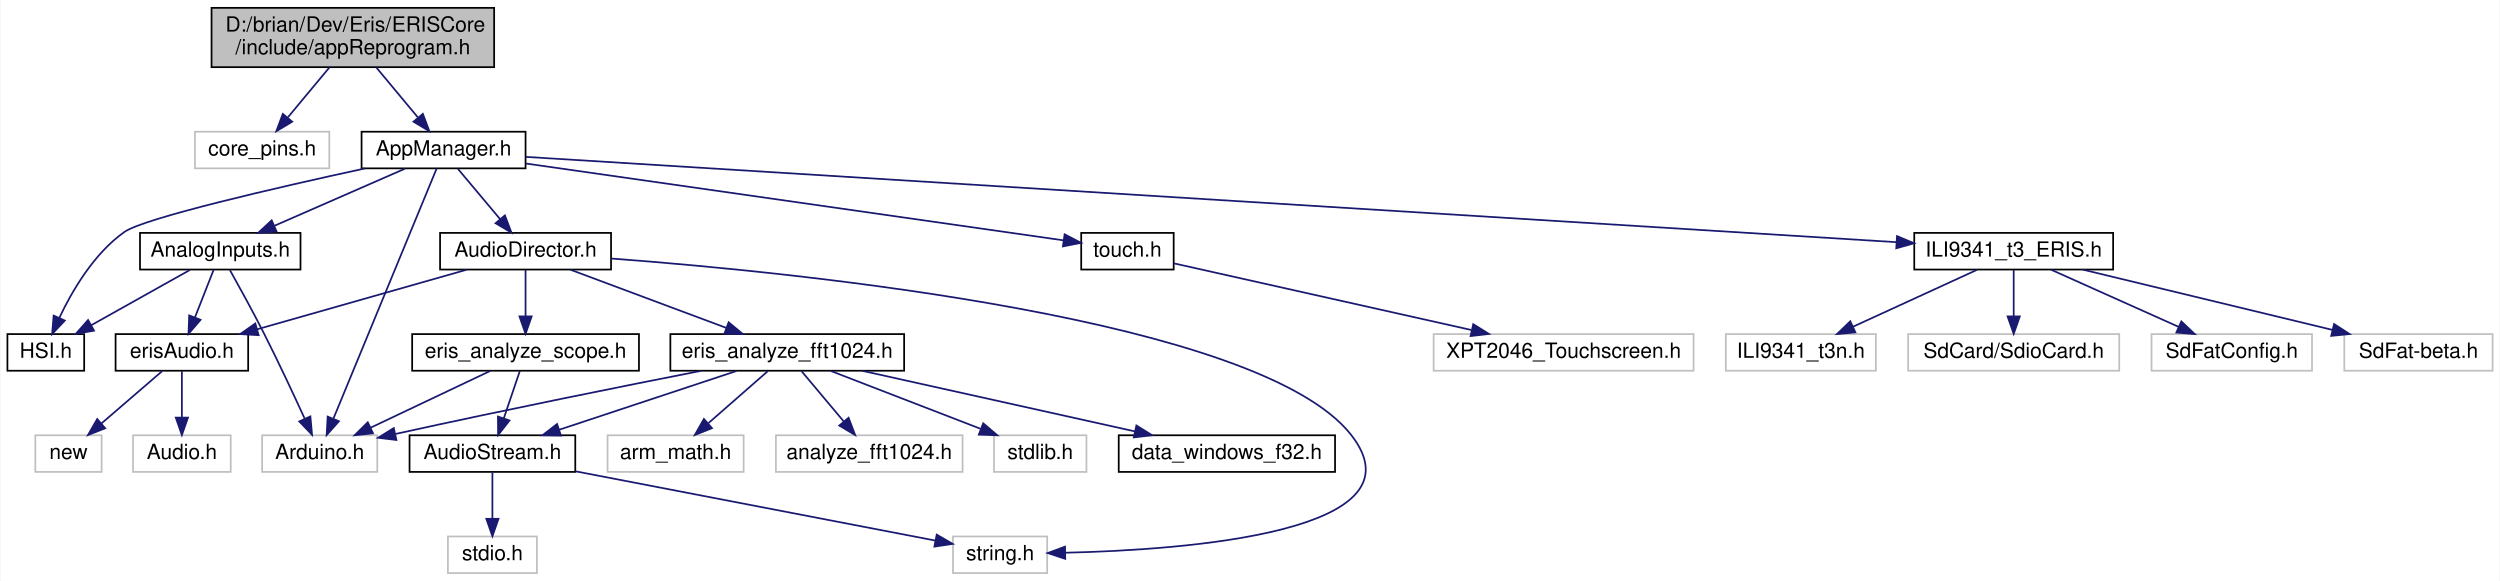
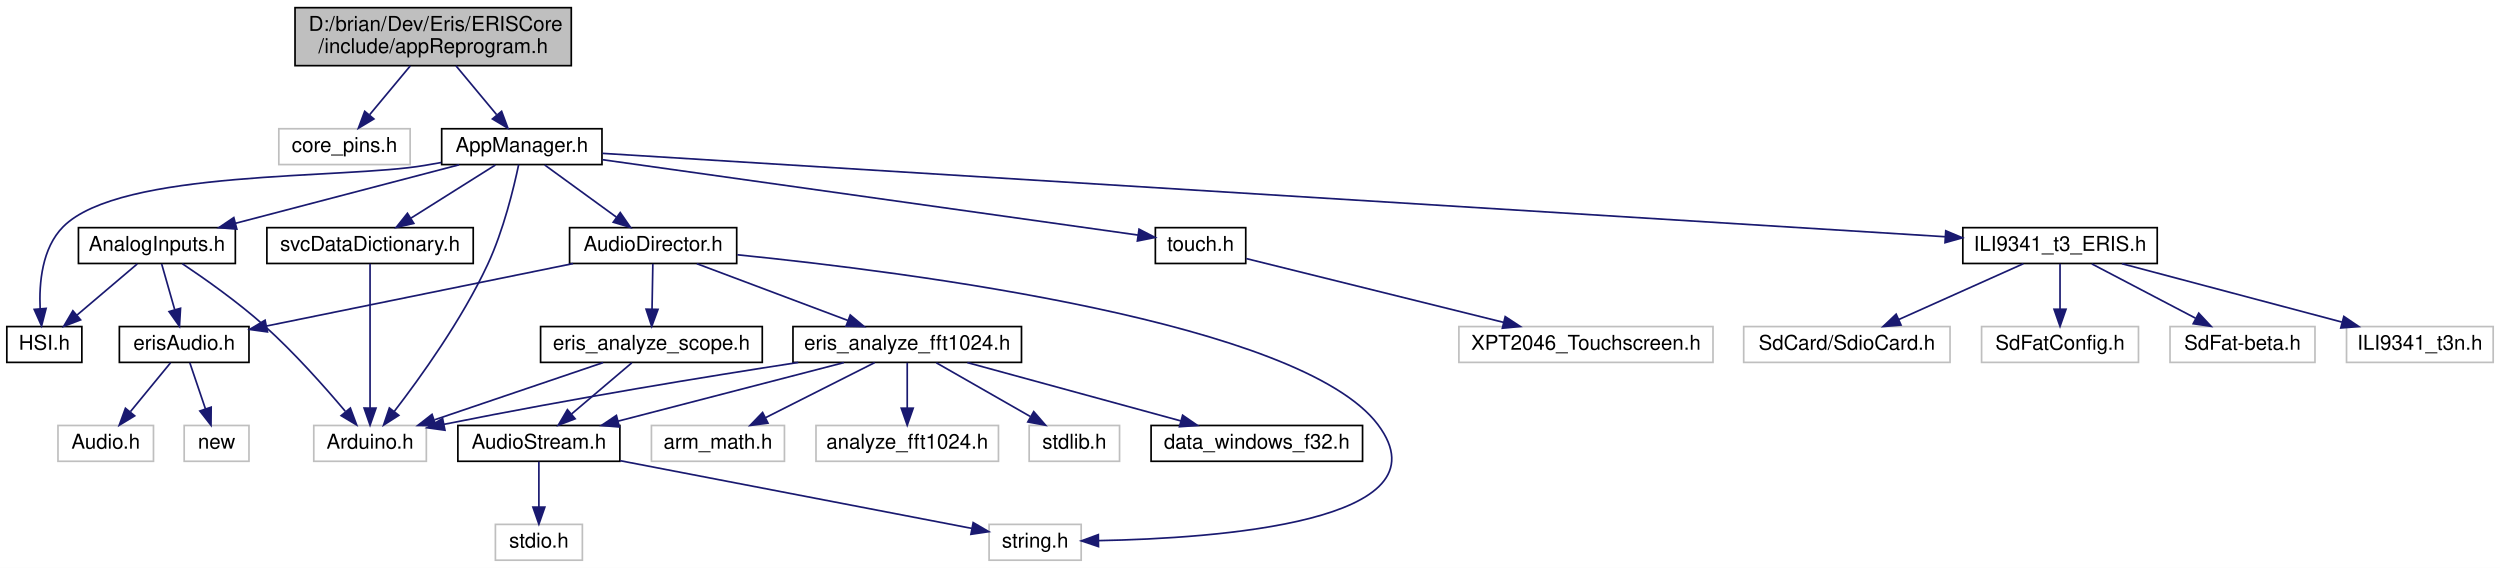
- <svg xmlns="http://www.w3.org/2000/svg" xmlns:xlink="http://www.w3.org/1999/xlink" width="1433pt" height="333pt" viewBox="0.00 0.00 1432.50 333.00">
+ <svg xmlns="http://www.w3.org/2000/svg" xmlns:xlink="http://www.w3.org/1999/xlink" width="1466pt" height="333pt" viewBox="0.00 0.00 1466.00 333.00">
  <g id="graph0" class="graph" transform="scale(1 1) rotate(0) translate(4 329)">
-     <polygon fill="white" stroke="transparent" points="-4,4 -4,-329 1428.5,-329 1428.5,4 -4,4" />
+     <polygon fill="white" stroke="transparent" points="-4,4 -4,-329 1462,-329 1462,4 -4,4" />
    <g id="node1" class="node">
      <g id="a_node1">
        <a xlink:title=" ">
-           <polygon fill="#bfbfbf" stroke="black" points="117,-290.5 117,-324.5 279,-324.5 279,-290.5 117,-290.5" />
-           <text text-anchor="start" x="125" y="-310.9" font-family="Helvetica,sans-Serif" font-size="12.00">D:/brian/Dev/Eris/ERISCore</text>
-           <text text-anchor="middle" x="198" y="-297.9" font-family="Helvetica,sans-Serif" font-size="12.00">/include/appReprogram.h</text>
+           <polygon fill="#bfbfbf" stroke="black" points="169,-290.5 169,-324.5 331,-324.5 331,-290.5 169,-290.5" />
+           <text text-anchor="start" x="177" y="-310.9" font-family="Helvetica,sans-Serif" font-size="12.00">D:/brian/Dev/Eris/ERISCore</text>
+           <text text-anchor="middle" x="250" y="-297.9" font-family="Helvetica,sans-Serif" font-size="12.00">/include/appReprogram.h</text>
        </a>
      </g>
    </g>
    <g id="node2" class="node">
      <g id="a_node2">
        <a xlink:title=" ">
-           <polygon fill="white" stroke="#bfbfbf" points="107.5,-232.5 107.5,-253.5 184.5,-253.5 184.5,-232.5 107.5,-232.5" />
-           <text text-anchor="middle" x="146" y="-239.9" font-family="Helvetica,sans-Serif" font-size="12.00">core_pins.h</text>
+           <polygon fill="white" stroke="#bfbfbf" points="159.5,-232.5 159.5,-253.5 236.5,-253.5 236.5,-232.5 159.5,-232.5" />
+           <text text-anchor="middle" x="198" y="-239.9" font-family="Helvetica,sans-Serif" font-size="12.00">core_pins.h</text>
        </a>
      </g>
    </g>
    <g id="edge1" class="edge">
-       <path fill="none" stroke="midnightblue" d="M184.61,-290.4C177.31,-281.63 168.27,-270.76 160.76,-261.75" />
-       <polygon fill="midnightblue" stroke="midnightblue" points="163.24,-259.25 154.15,-253.8 157.86,-263.73 163.24,-259.25" />
+       <path fill="none" stroke="midnightblue" d="M236.61,-290.4C229.31,-281.63 220.27,-270.76 212.76,-261.75" />
+       <polygon fill="midnightblue" stroke="midnightblue" points="215.24,-259.25 206.15,-253.8 209.86,-263.73 215.24,-259.25" />
    </g>
    <g id="node3" class="node">
      <g id="a_node3">
        <a xlink:href="../../df/d72/_app_manager_8h.html" target="_top" xlink:title=" ">
-           <polygon fill="white" stroke="black" points="203,-232.5 203,-253.5 297,-253.5 297,-232.5 203,-232.5" />
-           <text text-anchor="middle" x="250" y="-239.9" font-family="Helvetica,sans-Serif" font-size="12.00">AppManager.h</text>
+           <polygon fill="white" stroke="black" points="255,-232.5 255,-253.5 349,-253.5 349,-232.5 255,-232.5" />
+           <text text-anchor="middle" x="302" y="-239.9" font-family="Helvetica,sans-Serif" font-size="12.00">AppManager.h</text>
        </a>
      </g>
    </g>
    <g id="edge2" class="edge">
-       <path fill="none" stroke="midnightblue" d="M211.39,-290.4C218.69,-281.63 227.73,-270.76 235.24,-261.75" />
-       <polygon fill="midnightblue" stroke="midnightblue" points="238.14,-263.73 241.85,-253.8 232.76,-259.25 238.14,-263.73" />
+       <path fill="none" stroke="midnightblue" d="M263.39,-290.4C270.69,-281.63 279.73,-270.76 287.24,-261.75" />
+       <polygon fill="midnightblue" stroke="midnightblue" points="290.14,-263.73 293.85,-253.8 284.76,-259.25 290.14,-263.73" />
    </g>
    <g id="node4" class="node">
      <g id="a_node4">
        <a xlink:title=" ">
-           <polygon fill="white" stroke="#bfbfbf" points="146,-58.5 146,-79.5 212,-79.5 212,-58.5 146,-58.5" />
-           <text text-anchor="middle" x="179" y="-65.9" font-family="Helvetica,sans-Serif" font-size="12.00">Arduino.h</text>
+           <polygon fill="white" stroke="#bfbfbf" points="180,-58.5 180,-79.5 246,-79.5 246,-58.5 180,-58.5" />
+           <text text-anchor="middle" x="213" y="-65.9" font-family="Helvetica,sans-Serif" font-size="12.00">Arduino.h</text>
        </a>
      </g>
    </g>
    <g id="edge3" class="edge">
-       <path fill="none" stroke="midnightblue" d="M245.98,-232.26C234.61,-204.71 202.05,-125.83 186.91,-89.17" />
-       <polygon fill="midnightblue" stroke="midnightblue" points="190.03,-87.54 182.98,-79.63 183.56,-90.21 190.03,-87.54" />
+       <path fill="none" stroke="midnightblue" d="M300.14,-232.44C297.31,-218.97 291.25,-193.86 282,-174 266.86,-141.49 242.45,-107.55 227.09,-87.61" />
+       <polygon fill="midnightblue" stroke="midnightblue" points="229.85,-85.45 220.93,-79.73 224.33,-89.76 229.85,-85.45" />
    </g>
    <g id="node5" class="node">
      <g id="a_node5">
        <a xlink:href="../../de/d10/_h_s_i_8h.html" target="_top" xlink:title=" ">
          <polygon fill="white" stroke="black" points="0,-116.5 0,-137.5 44,-137.5 44,-116.5 0,-116.5" />
          <text text-anchor="middle" x="22" y="-123.9" font-family="Helvetica,sans-Serif" font-size="12.00">HSI.h</text>
        </a>
      </g>
    </g>
    <g id="edge4" class="edge">
-       <path fill="none" stroke="midnightblue" d="M204.87,-232.44C154.43,-221.48 78.29,-204 67,-196 49.56,-183.65 37.04,-162.22 29.71,-146.72" />
-       <polygon fill="midnightblue" stroke="midnightblue" points="32.89,-145.26 25.63,-137.54 26.49,-148.1 32.89,-145.26" />
+       <path fill="none" stroke="midnightblue" d="M254.73,-233.69C251.43,-233.11 248.17,-232.55 245,-232 197.91,-223.87 66.66,-229.92 33,-196 20.66,-183.57 18.84,-163.1 19.54,-147.87" />
+       <polygon fill="midnightblue" stroke="midnightblue" points="23.03,-148.15 20.38,-137.89 16.06,-147.56 23.03,-148.15" />
    </g>
    <g id="node6" class="node">
      <g id="a_node6">
        <a xlink:href="../../d1/d4e/touch_8h.html" target="_top" xlink:title=" ">
-           <polygon fill="white" stroke="black" points="615.5,-174.5 615.5,-195.5 668.5,-195.5 668.5,-174.5 615.5,-174.5" />
-           <text text-anchor="middle" x="642" y="-181.9" font-family="Helvetica,sans-Serif" font-size="12.00">touch.h</text>
+           <polygon fill="white" stroke="black" points="673.5,-174.5 673.5,-195.5 726.5,-195.5 726.5,-174.5 673.5,-174.5" />
+           <text text-anchor="middle" x="700" y="-181.9" font-family="Helvetica,sans-Serif" font-size="12.00">touch.h</text>
        </a>
      </g>
    </g>
    <g id="edge5" class="edge">
-       <path fill="none" stroke="midnightblue" d="M297.28,-235.25C376.31,-223.96 533.58,-201.49 605.08,-191.27" />
-       <polygon fill="midnightblue" stroke="midnightblue" points="605.99,-194.68 615.39,-189.8 605,-187.75 605.99,-194.68" />
+       <path fill="none" stroke="midnightblue" d="M349.22,-235.36C429.49,-224.06 590.88,-201.35 663.32,-191.16" />
+       <polygon fill="midnightblue" stroke="midnightblue" points="663.93,-194.61 673.35,-189.75 662.96,-187.68 663.93,-194.61" />
    </g>
    <g id="node8" class="node">
      <g id="a_node8">
        <a xlink:href="../../d3/ddb/_analog_inputs_8h.html" target="_top" xlink:title=" ">
-           <polygon fill="white" stroke="black" points="76,-174.5 76,-195.5 168,-195.5 168,-174.5 76,-174.5" />
-           <text text-anchor="middle" x="122" y="-181.9" font-family="Helvetica,sans-Serif" font-size="12.00">AnalogInputs.h</text>
+           <polygon fill="white" stroke="black" points="42,-174.5 42,-195.5 134,-195.5 134,-174.5 42,-174.5" />
+           <text text-anchor="middle" x="88" y="-181.9" font-family="Helvetica,sans-Serif" font-size="12.00">AnalogInputs.h</text>
        </a>
      </g>
    </g>
    <g id="edge7" class="edge">
-       <path fill="none" stroke="midnightblue" d="M228,-232.37C207.36,-223.34 176.28,-209.75 153.11,-199.61" />
-       <polygon fill="midnightblue" stroke="midnightblue" points="154.28,-196.3 143.72,-195.5 151.48,-202.72 154.28,-196.3" />
+       <path fill="none" stroke="midnightblue" d="M265.21,-232.37C228.93,-222.88 173.38,-208.34 134.16,-198.08" />
+       <polygon fill="midnightblue" stroke="midnightblue" points="134.87,-194.65 124.31,-195.5 133.1,-201.42 134.87,-194.65" />
    </g>
    <g id="node12" class="node">
      <g id="a_node12">
        <a xlink:href="../../d2/dda/_i_l_i9341__t3___e_r_i_s_8h.html" target="_top" xlink:title=" ">
-           <polygon fill="white" stroke="black" points="1093,-174.5 1093,-195.5 1207,-195.5 1207,-174.5 1093,-174.5" />
-           <text text-anchor="middle" x="1150" y="-181.9" font-family="Helvetica,sans-Serif" font-size="12.00">ILI9341_t3_ERIS.h</text>
+           <polygon fill="white" stroke="black" points="1147,-174.5 1147,-195.5 1261,-195.5 1261,-174.5 1147,-174.5" />
+           <text text-anchor="middle" x="1204" y="-181.9" font-family="Helvetica,sans-Serif" font-size="12.00">ILI9341_t3_ERIS.h</text>
        </a>
      </g>
    </g>
    <g id="edge13" class="edge">
-       <path fill="none" stroke="midnightblue" d="M297.12,-239.07C446.33,-229.78 908.78,-201.01 1082.83,-190.18" />
-       <polygon fill="midnightblue" stroke="midnightblue" points="1083.12,-193.67 1092.89,-189.55 1082.69,-186.68 1083.12,-193.67" />
+       <path fill="none" stroke="midnightblue" d="M349.23,-239.07C498.76,-229.78 962.24,-201.01 1136.68,-190.18" />
+       <polygon fill="midnightblue" stroke="midnightblue" points="1137,-193.67 1146.76,-189.55 1136.56,-186.68 1137,-193.67" />
    </g>
    <g id="node17" class="node">
      <g id="a_node17">
        <a xlink:href="../../db/dc8/_audio_director_8h.html" target="_top" xlink:title=" ">
-           <polygon fill="white" stroke="black" points="248,-174.5 248,-195.5 346,-195.5 346,-174.5 248,-174.5" />
-           <text text-anchor="middle" x="297" y="-181.9" font-family="Helvetica,sans-Serif" font-size="12.00">AudioDirector.h</text>
+           <polygon fill="white" stroke="black" points="330,-174.5 330,-195.5 428,-195.5 428,-174.5 330,-174.5" />
+           <text text-anchor="middle" x="379" y="-181.9" font-family="Helvetica,sans-Serif" font-size="12.00">AudioDirector.h</text>
        </a>
      </g>
    </g>
    <g id="edge18" class="edge">
-       <path fill="none" stroke="midnightblue" d="M258.19,-232.25C264.86,-224.3 274.45,-212.87 282.43,-203.37" />
-       <polygon fill="midnightblue" stroke="midnightblue" points="285.16,-205.55 288.91,-195.64 279.8,-201.05 285.16,-205.55" />
+       <path fill="none" stroke="midnightblue" d="M315.41,-232.25C327.01,-223.81 343.97,-211.47 357.47,-201.66" />
+       <polygon fill="midnightblue" stroke="midnightblue" points="359.71,-204.36 365.74,-195.64 355.6,-198.69 359.71,-204.36" />
+     </g>
+     <g id="node27" class="node">
+       <g id="a_node27">
+         <a xlink:href="../../dd/df4/svc_data_dictionary_8h.html" target="_top" xlink:title="Data Dictionary service provides an interface to a data dictionary service the service shall provide ...">
+           <polygon fill="white" stroke="black" points="152.5,-174.5 152.5,-195.5 273.5,-195.5 273.5,-174.5 152.5,-174.5" />
+           <text text-anchor="middle" x="213" y="-181.9" font-family="Helvetica,sans-Serif" font-size="12.00">svcDataDictionary.h</text>
+         </a>
+       </g>
+     </g>
+     <g id="edge33" class="edge">
+       <path fill="none" stroke="midnightblue" d="M286.5,-232.25C272.84,-223.65 252.73,-211 237,-201.1" />
+       <polygon fill="midnightblue" stroke="midnightblue" points="238.65,-198.01 228.32,-195.64 234.92,-203.93 238.65,-198.01" />
    </g>
    <g id="node7" class="node">
      <g id="a_node7">
        <a xlink:title=" ">
-           <polygon fill="white" stroke="#bfbfbf" points="817.5,-116.5 817.5,-137.5 966.5,-137.5 966.5,-116.5 817.5,-116.5" />
-           <text text-anchor="middle" x="892" y="-123.9" font-family="Helvetica,sans-Serif" font-size="12.00">XPT2046_Touchscreen.h</text>
+           <polygon fill="white" stroke="#bfbfbf" points="851.5,-116.5 851.5,-137.5 1000.5,-137.5 1000.5,-116.5 851.5,-116.5" />
+           <text text-anchor="middle" x="926" y="-123.9" font-family="Helvetica,sans-Serif" font-size="12.00">XPT2046_Touchscreen.h</text>
        </a>
      </g>
    </g>
    <g id="edge6" class="edge">
-       <path fill="none" stroke="midnightblue" d="M668.75,-178.01C709.26,-168.93 786.94,-151.53 839.13,-139.84" />
-       <polygon fill="midnightblue" stroke="midnightblue" points="840.22,-143.19 849.21,-137.58 838.69,-136.36 840.22,-143.19" />
+       <path fill="none" stroke="midnightblue" d="M726.81,-177.36C763.96,-168.15 831.7,-151.37 877.76,-139.95" />
+       <polygon fill="midnightblue" stroke="midnightblue" points="878.66,-143.34 887.53,-137.53 876.98,-136.54 878.66,-143.34" />
    </g>
    <g id="edge8" class="edge">
-       <path fill="none" stroke="midnightblue" d="M127.53,-174.22C132.71,-164.96 140.59,-150.65 147,-138 155.27,-121.68 164.08,-102.83 170.36,-89.12" />
-       <polygon fill="midnightblue" stroke="midnightblue" points="173.66,-90.32 174.62,-79.77 167.29,-87.42 173.66,-90.32" />
+       <path fill="none" stroke="midnightblue" d="M102.9,-174.37C116.08,-165.56 135.57,-151.83 151,-138 168.53,-122.28 186.43,-102.11 198.46,-87.84" />
+       <polygon fill="midnightblue" stroke="midnightblue" points="201.44,-89.73 205.14,-79.8 196.05,-85.26 201.44,-89.73" />
    </g>
    <g id="edge12" class="edge">
-       <path fill="none" stroke="midnightblue" d="M104.58,-174.25C88.95,-165.49 65.8,-152.53 47.98,-142.55" />
-       <polygon fill="midnightblue" stroke="midnightblue" points="49.65,-139.47 39.22,-137.64 46.23,-145.58 49.65,-139.47" />
+       <path fill="none" stroke="midnightblue" d="M76.5,-174.25C66.76,-165.97 52.57,-153.94 41.12,-144.22" />
+       <polygon fill="midnightblue" stroke="midnightblue" points="43.25,-141.44 33.36,-137.64 38.73,-146.78 43.25,-141.44" />
    </g>
    <g id="node9" class="node">
      <g id="a_node9">
        <a xlink:href="../../d2/ded/eris_audio_8h.html" target="_top" xlink:title=" ">
-           <polygon fill="white" stroke="black" points="62,-116.5 62,-137.5 138,-137.5 138,-116.5 62,-116.5" />
-           <text text-anchor="middle" x="100" y="-123.9" font-family="Helvetica,sans-Serif" font-size="12.00">erisAudio.h</text>
+           <polygon fill="white" stroke="black" points="66,-116.5 66,-137.5 142,-137.5 142,-116.5 66,-116.5" />
+           <text text-anchor="middle" x="104" y="-123.9" font-family="Helvetica,sans-Serif" font-size="12.00">erisAudio.h</text>
        </a>
      </g>
    </g>
    <g id="edge9" class="edge">
-       <path fill="none" stroke="midnightblue" d="M118.17,-174.25C115.23,-166.78 111.1,-156.24 107.51,-147.11" />
-       <polygon fill="midnightblue" stroke="midnightblue" points="110.7,-145.67 103.79,-137.64 104.19,-148.23 110.7,-145.67" />
+       <path fill="none" stroke="midnightblue" d="M90.79,-174.25C92.9,-166.86 95.87,-156.47 98.45,-147.41" />
+       <polygon fill="midnightblue" stroke="midnightblue" points="101.86,-148.22 101.24,-137.64 95.13,-146.3 101.86,-148.22" />
    </g>
    <g id="node10" class="node">
      <g id="a_node10">
        <a xlink:title=" ">
-           <polygon fill="white" stroke="#bfbfbf" points="72,-58.5 72,-79.5 128,-79.5 128,-58.5 72,-58.5" />
-           <text text-anchor="middle" x="100" y="-65.9" font-family="Helvetica,sans-Serif" font-size="12.00">Audio.h</text>
+           <polygon fill="white" stroke="#bfbfbf" points="30,-58.5 30,-79.5 86,-79.5 86,-58.5 30,-58.5" />
+           <text text-anchor="middle" x="58" y="-65.9" font-family="Helvetica,sans-Serif" font-size="12.00">Audio.h</text>
        </a>
      </g>
    </g>
    <g id="edge10" class="edge">
-       <path fill="none" stroke="midnightblue" d="M100,-116.25C100,-108.94 100,-98.69 100,-89.7" />
-       <polygon fill="midnightblue" stroke="midnightblue" points="103.5,-89.64 100,-79.64 96.5,-89.64 103.5,-89.64" />
+       <path fill="none" stroke="midnightblue" d="M95.99,-116.25C89.52,-108.38 80.26,-97.1 72.5,-87.65" />
+       <polygon fill="midnightblue" stroke="midnightblue" points="74.97,-85.15 65.92,-79.64 69.56,-89.59 74.97,-85.15" />
    </g>
    <g id="node11" class="node">
      <g id="a_node11">
        <a xlink:title=" ">
-           <polygon fill="white" stroke="#bfbfbf" points="16,-58.5 16,-79.5 54,-79.5 54,-58.5 16,-58.5" />
-           <text text-anchor="middle" x="35" y="-65.9" font-family="Helvetica,sans-Serif" font-size="12.00">new</text>
+           <polygon fill="white" stroke="#bfbfbf" points="104,-58.5 104,-79.5 142,-79.5 142,-58.5 104,-58.5" />
+           <text text-anchor="middle" x="123" y="-65.9" font-family="Helvetica,sans-Serif" font-size="12.00">new</text>
        </a>
      </g>
    </g>
    <g id="edge11" class="edge">
-       <path fill="none" stroke="midnightblue" d="M88.68,-116.25C79.08,-107.97 65.11,-95.94 53.83,-86.22" />
-       <polygon fill="midnightblue" stroke="midnightblue" points="56.05,-83.52 46.19,-79.64 51.48,-88.82 56.05,-83.52" />
+       <path fill="none" stroke="midnightblue" d="M107.31,-116.25C109.84,-108.78 113.42,-98.24 116.51,-89.11" />
+       <polygon fill="midnightblue" stroke="midnightblue" points="119.83,-90.24 119.73,-79.64 113.2,-87.99 119.83,-90.24" />
    </g>
    <g id="node13" class="node">
      <g id="a_node13">
        <a xlink:title=" ">
-           <polygon fill="white" stroke="#bfbfbf" points="985,-116.5 985,-137.5 1071,-137.5 1071,-116.5 985,-116.5" />
-           <text text-anchor="middle" x="1028" y="-123.9" font-family="Helvetica,sans-Serif" font-size="12.00">ILI9341_t3n.h</text>
+           <polygon fill="white" stroke="#bfbfbf" points="1372,-116.5 1372,-137.5 1458,-137.5 1458,-116.5 1372,-116.5" />
+           <text text-anchor="middle" x="1415" y="-123.9" font-family="Helvetica,sans-Serif" font-size="12.00">ILI9341_t3n.h</text>
        </a>
      </g>
    </g>
    <g id="edge14" class="edge">
-       <path fill="none" stroke="midnightblue" d="M1129.03,-174.37C1109.44,-165.38 1080,-151.87 1057.95,-141.75" />
-       <polygon fill="midnightblue" stroke="midnightblue" points="1059.25,-138.49 1048.7,-137.5 1056.33,-144.85 1059.25,-138.49" />
+       <path fill="none" stroke="midnightblue" d="M1240.27,-174.37C1275.97,-164.9 1330.59,-150.4 1369.25,-140.14" />
+       <polygon fill="midnightblue" stroke="midnightblue" points="1370.43,-143.45 1379.2,-137.5 1368.64,-136.68 1370.43,-143.45" />
    </g>
    <g id="node14" class="node">
      <g id="a_node14">
        <a xlink:title=" ">
-           <polygon fill="white" stroke="#bfbfbf" points="1089.5,-116.5 1089.5,-137.5 1210.5,-137.5 1210.5,-116.5 1089.5,-116.5" />
-           <text text-anchor="middle" x="1150" y="-123.9" font-family="Helvetica,sans-Serif" font-size="12.00">SdCard/SdioCard.h</text>
+           <polygon fill="white" stroke="#bfbfbf" points="1018.5,-116.5 1018.5,-137.5 1139.5,-137.5 1139.5,-116.5 1018.5,-116.5" />
+           <text text-anchor="middle" x="1079" y="-123.9" font-family="Helvetica,sans-Serif" font-size="12.00">SdCard/SdioCard.h</text>
        </a>
      </g>
    </g>
    <g id="edge15" class="edge">
-       <path fill="none" stroke="midnightblue" d="M1150,-174.25C1150,-166.94 1150,-156.69 1150,-147.7" />
-       <polygon fill="midnightblue" stroke="midnightblue" points="1153.5,-147.64 1150,-137.64 1146.5,-147.64 1153.5,-147.64" />
+       <path fill="none" stroke="midnightblue" d="M1182.51,-174.37C1162.36,-165.34 1132.01,-151.75 1109.38,-141.61" />
+       <polygon fill="midnightblue" stroke="midnightblue" points="1110.76,-138.4 1100.21,-137.5 1107.9,-144.78 1110.76,-138.4" />
    </g>
    <g id="node15" class="node">
      <g id="a_node15">
        <a xlink:title=" ">
-           <polygon fill="white" stroke="#bfbfbf" points="1229,-116.5 1229,-137.5 1321,-137.5 1321,-116.5 1229,-116.5" />
-           <text text-anchor="middle" x="1275" y="-123.9" font-family="Helvetica,sans-Serif" font-size="12.00">SdFatConfig.h</text>
+           <polygon fill="white" stroke="#bfbfbf" points="1158,-116.5 1158,-137.5 1250,-137.5 1250,-116.5 1158,-116.5" />
+           <text text-anchor="middle" x="1204" y="-123.9" font-family="Helvetica,sans-Serif" font-size="12.00">SdFatConfig.h</text>
        </a>
      </g>
    </g>
    <g id="edge16" class="edge">
-       <path fill="none" stroke="midnightblue" d="M1171.49,-174.37C1191.64,-165.34 1221.99,-151.75 1244.62,-141.61" />
-       <polygon fill="midnightblue" stroke="midnightblue" points="1246.1,-144.78 1253.79,-137.5 1243.24,-138.4 1246.1,-144.78" />
+       <path fill="none" stroke="midnightblue" d="M1204,-174.25C1204,-166.94 1204,-156.69 1204,-147.7" />
+       <polygon fill="midnightblue" stroke="midnightblue" points="1207.5,-147.64 1204,-137.64 1200.5,-147.64 1207.5,-147.64" />
    </g>
    <g id="node16" class="node">
      <g id="a_node16">
        <a xlink:title=" ">
-           <polygon fill="white" stroke="#bfbfbf" points="1339.5,-116.5 1339.5,-137.5 1424.5,-137.5 1424.5,-116.5 1339.5,-116.5" />
-           <text text-anchor="middle" x="1382" y="-123.9" font-family="Helvetica,sans-Serif" font-size="12.00">SdFat-beta.h</text>
+           <polygon fill="white" stroke="#bfbfbf" points="1268.5,-116.5 1268.5,-137.5 1353.5,-137.5 1353.5,-116.5 1268.5,-116.5" />
+           <text text-anchor="middle" x="1311" y="-123.9" font-family="Helvetica,sans-Serif" font-size="12.00">SdFat-beta.h</text>
        </a>
      </g>
    </g>
    <g id="edge17" class="edge">
-       <path fill="none" stroke="midnightblue" d="M1189.62,-174.44C1229.16,-164.89 1290.01,-150.21 1332.66,-139.91" />
-       <polygon fill="midnightblue" stroke="midnightblue" points="1333.65,-143.27 1342.54,-137.52 1332,-136.47 1333.65,-143.27" />
+       <path fill="none" stroke="midnightblue" d="M1222.64,-174.25C1239.44,-165.45 1264.36,-152.41 1283.46,-142.41" />
+       <polygon fill="midnightblue" stroke="midnightblue" points="1285.34,-145.38 1292.58,-137.64 1282.09,-139.18 1285.34,-145.38" />
    </g>
    <g id="edge20" class="edge">
-       <path fill="none" stroke="midnightblue" d="M263.13,-174.37C229.95,-164.94 179.24,-150.53 143.18,-140.27" />
-       <polygon fill="midnightblue" stroke="midnightblue" points="144,-136.87 133.42,-137.5 142.09,-143.6 144,-136.87" />
+       <path fill="none" stroke="midnightblue" d="M332.04,-174.44C281.95,-164.24 203.01,-148.16 152.38,-137.85" />
+       <polygon fill="midnightblue" stroke="midnightblue" points="152.84,-134.37 142.34,-135.81 151.44,-141.23 152.84,-134.37" />
    </g>
    <g id="node18" class="node">
      <g id="a_node18">
        <a xlink:title=" ">
-           <polygon fill="white" stroke="#bfbfbf" points="542,-0.5 542,-21.5 596,-21.5 596,-0.5 542,-0.5" />
-           <text text-anchor="middle" x="569" y="-7.9" font-family="Helvetica,sans-Serif" font-size="12.00">string.h</text>
+           <polygon fill="white" stroke="#bfbfbf" points="576,-0.5 576,-21.5 630,-21.5 630,-0.5 576,-0.5" />
+           <text text-anchor="middle" x="603" y="-7.9" font-family="Helvetica,sans-Serif" font-size="12.00">string.h</text>
        </a>
      </g>
    </g>
    <g id="edge19" class="edge">
-       <path fill="none" stroke="midnightblue" d="M346.26,-180.8C456.51,-172.51 717.59,-146.15 770,-80 814.39,-23.97 676.01,-13.81 606.43,-12.18" />
-       <polygon fill="midnightblue" stroke="midnightblue" points="606.35,-8.67 596.29,-11.99 606.22,-15.67 606.35,-8.67" />
+       <path fill="none" stroke="midnightblue" d="M428.38,-179.59C530.45,-169.31 758.95,-139.98 804,-80 846.93,-22.85 709.31,-13.27 640.17,-11.98" />
+       <polygon fill="midnightblue" stroke="midnightblue" points="640.14,-8.48 630.1,-11.84 640.05,-15.48 640.14,-8.48" />
    </g>
    <g id="node19" class="node">
      <g id="a_node19">
        <a xlink:href="../../d4/dfc/eris__analyze__fft1024_8h.html" target="_top" xlink:title=" ">
-           <polygon fill="white" stroke="black" points="380,-116.5 380,-137.5 514,-137.5 514,-116.5 380,-116.5" />
-           <text text-anchor="middle" x="447" y="-123.9" font-family="Helvetica,sans-Serif" font-size="12.00">eris_analyze_fft1024.h</text>
+           <polygon fill="white" stroke="black" points="461,-116.5 461,-137.5 595,-137.5 595,-116.5 461,-116.5" />
+           <text text-anchor="middle" x="528" y="-123.9" font-family="Helvetica,sans-Serif" font-size="12.00">eris_analyze_fft1024.h</text>
        </a>
      </g>
    </g>
    <g id="edge21" class="edge">
-       <path fill="none" stroke="midnightblue" d="M322.79,-174.37C347.4,-165.18 384.69,-151.26 411.99,-141.07" />
-       <polygon fill="midnightblue" stroke="midnightblue" points="413.41,-144.28 421.55,-137.5 410.96,-137.72 413.41,-144.28" />
+       <path fill="none" stroke="midnightblue" d="M404.61,-174.37C429.07,-165.18 466.11,-151.26 493.22,-141.07" />
+       <polygon fill="midnightblue" stroke="midnightblue" points="494.59,-144.3 502.72,-137.5 492.13,-137.74 494.59,-144.3" />
    </g>
    <g id="node26" class="node">
      <g id="a_node26">
        <a xlink:href="../../d8/dc5/eris__analyze__scope_8h.html" target="_top" xlink:title=" ">
-           <polygon fill="white" stroke="black" points="232,-116.5 232,-137.5 362,-137.5 362,-116.5 232,-116.5" />
-           <text text-anchor="middle" x="297" y="-123.9" font-family="Helvetica,sans-Serif" font-size="12.00">eris_analyze_scope.h</text>
+           <polygon fill="white" stroke="black" points="313,-116.5 313,-137.5 443,-137.5 443,-116.5 313,-116.5" />
+           <text text-anchor="middle" x="378" y="-123.9" font-family="Helvetica,sans-Serif" font-size="12.00">eris_analyze_scope.h</text>
        </a>
      </g>
    </g>
    <g id="edge30" class="edge">
-       <path fill="none" stroke="midnightblue" d="M297,-174.25C297,-166.94 297,-156.69 297,-147.7" />
-       <polygon fill="midnightblue" stroke="midnightblue" points="300.5,-147.64 297,-137.64 293.5,-147.64 300.5,-147.64" />
+       <path fill="none" stroke="midnightblue" d="M378.83,-174.25C378.7,-166.94 378.51,-156.69 378.35,-147.7" />
+       <polygon fill="midnightblue" stroke="midnightblue" points="381.85,-147.58 378.17,-137.64 374.85,-147.7 381.85,-147.58" />
    </g>
    <g id="edge22" class="edge">
-       <path fill="none" stroke="midnightblue" d="M397.52,-116.42C353.91,-107.86 288.39,-94.74 222.58,-80.3" />
-       <polygon fill="midnightblue" stroke="midnightblue" points="222.97,-76.8 212.45,-78.07 221.46,-83.64 222.97,-76.8" />
+       <path fill="none" stroke="midnightblue" d="M464.07,-116.46C410.87,-108.25 332.95,-95.56 256.26,-80.16" />
+       <polygon fill="midnightblue" stroke="midnightblue" points="256.92,-76.73 246.43,-78.17 255.53,-83.59 256.92,-76.73" />
    </g>
    <g id="node20" class="node">
      <g id="a_node20">
        <a xlink:href="../../df/d6c/_audio_stream_8h.html" target="_top" xlink:title=" ">
-           <polygon fill="white" stroke="black" points="230.5,-58.5 230.5,-79.5 325.5,-79.5 325.5,-58.5 230.5,-58.5" />
-           <text text-anchor="middle" x="278" y="-65.9" font-family="Helvetica,sans-Serif" font-size="12.00">AudioStream.h</text>
+           <polygon fill="white" stroke="black" points="264.5,-58.5 264.5,-79.5 359.5,-79.5 359.5,-58.5 264.5,-58.5" />
+           <text text-anchor="middle" x="312" y="-65.9" font-family="Helvetica,sans-Serif" font-size="12.00">AudioStream.h</text>
        </a>
      </g>
    </g>
    <g id="edge23" class="edge">
-       <path fill="none" stroke="midnightblue" d="M417.95,-116.37C389.85,-107.06 347.09,-92.9 316.24,-82.67" />
-       <polygon fill="midnightblue" stroke="midnightblue" points="317.27,-79.32 306.67,-79.5 315.06,-85.97 317.27,-79.32" />
+       <path fill="none" stroke="midnightblue" d="M490.87,-116.37C454.17,-106.86 397.94,-92.28 358.33,-82.01" />
+       <polygon fill="midnightblue" stroke="midnightblue" points="359.21,-78.62 348.65,-79.5 357.45,-85.4 359.21,-78.62" />
    </g>
    <g id="node22" class="node">
      <g id="a_node22">
        <a xlink:title=" ">
-           <polygon fill="white" stroke="#bfbfbf" points="344,-58.5 344,-79.5 422,-79.5 422,-58.5 344,-58.5" />
-           <text text-anchor="middle" x="383" y="-65.9" font-family="Helvetica,sans-Serif" font-size="12.00">arm_math.h</text>
+           <polygon fill="white" stroke="#bfbfbf" points="378,-58.5 378,-79.5 456,-79.5 456,-58.5 378,-58.5" />
+           <text text-anchor="middle" x="417" y="-65.9" font-family="Helvetica,sans-Serif" font-size="12.00">arm_math.h</text>
        </a>
      </g>
    </g>
    <g id="edge26" class="edge">
-       <path fill="none" stroke="midnightblue" d="M435.85,-116.25C426.49,-108.05 412.91,-96.17 401.87,-86.51" />
-       <polygon fill="midnightblue" stroke="midnightblue" points="403.85,-83.59 394.02,-79.64 399.24,-88.86 403.85,-83.59" />
+       <path fill="none" stroke="midnightblue" d="M508.92,-116.37C491.26,-107.46 464.79,-94.11 444.79,-84.02" />
+       <polygon fill="midnightblue" stroke="midnightblue" points="446.34,-80.88 435.83,-79.5 443.18,-87.13 446.34,-80.88" />
    </g>
    <g id="node23" class="node">
      <g id="a_node23">
        <a xlink:title=" ">
-           <polygon fill="white" stroke="#bfbfbf" points="440.5,-58.5 440.5,-79.5 547.5,-79.5 547.5,-58.5 440.5,-58.5" />
-           <text text-anchor="middle" x="494" y="-65.9" font-family="Helvetica,sans-Serif" font-size="12.00">analyze_fft1024.h</text>
+           <polygon fill="white" stroke="#bfbfbf" points="474.5,-58.5 474.5,-79.5 581.5,-79.5 581.5,-58.5 474.5,-58.5" />
+           <text text-anchor="middle" x="528" y="-65.9" font-family="Helvetica,sans-Serif" font-size="12.00">analyze_fft1024.h</text>
        </a>
      </g>
    </g>
    <g id="edge27" class="edge">
-       <path fill="none" stroke="midnightblue" d="M455.19,-116.25C461.86,-108.3 471.45,-96.87 479.43,-87.37" />
-       <polygon fill="midnightblue" stroke="midnightblue" points="482.16,-89.55 485.91,-79.64 476.8,-85.05 482.16,-89.55" />
+       <path fill="none" stroke="midnightblue" d="M528,-116.25C528,-108.94 528,-98.69 528,-89.7" />
+       <polygon fill="midnightblue" stroke="midnightblue" points="531.5,-89.64 528,-79.64 524.5,-89.64 531.5,-89.64" />
    </g>
    <g id="node24" class="node">
      <g id="a_node24">
        <a xlink:title=" ">
-           <polygon fill="white" stroke="#bfbfbf" points="565.5,-58.5 565.5,-79.5 618.5,-79.5 618.5,-58.5 565.5,-58.5" />
-           <text text-anchor="middle" x="592" y="-65.9" font-family="Helvetica,sans-Serif" font-size="12.00">stdlib.h</text>
+           <polygon fill="white" stroke="#bfbfbf" points="599.5,-58.5 599.5,-79.5 652.5,-79.5 652.5,-58.5 599.5,-58.5" />
+           <text text-anchor="middle" x="626" y="-65.9" font-family="Helvetica,sans-Serif" font-size="12.00">stdlib.h</text>
        </a>
      </g>
    </g>
    <g id="edge28" class="edge">
-       <path fill="none" stroke="midnightblue" d="M471.93,-116.37C495.62,-107.22 531.45,-93.38 557.81,-83.21" />
-       <polygon fill="midnightblue" stroke="midnightblue" points="559.33,-86.37 567.4,-79.5 556.81,-79.84 559.33,-86.37" />
+       <path fill="none" stroke="midnightblue" d="M545.07,-116.25C560.25,-107.57 582.66,-94.76 600.06,-84.82" />
+       <polygon fill="midnightblue" stroke="midnightblue" points="602.18,-87.64 609.13,-79.64 598.71,-81.57 602.18,-87.64" />
    </g>
    <g id="node25" class="node">
      <g id="a_node25">
        <a xlink:href="../../da/d3d/data__windows__f32_8h.html" target="_top" xlink:title=" ">
-           <polygon fill="white" stroke="black" points="637,-58.5 637,-79.5 761,-79.5 761,-58.5 637,-58.5" />
-           <text text-anchor="middle" x="699" y="-65.9" font-family="Helvetica,sans-Serif" font-size="12.00">data_windows_f32.h</text>
+           <polygon fill="white" stroke="black" points="671,-58.5 671,-79.5 795,-79.5 795,-58.5 671,-58.5" />
+           <text text-anchor="middle" x="733" y="-65.9" font-family="Helvetica,sans-Serif" font-size="12.00">data_windows_f32.h</text>
        </a>
      </g>
    </g>
    <g id="edge29" class="edge">
-       <path fill="none" stroke="midnightblue" d="M490.03,-116.44C533.25,-106.83 599.91,-92.02 646.28,-81.72" />
-       <polygon fill="midnightblue" stroke="midnightblue" points="647.14,-85.11 656.14,-79.52 645.62,-78.28 647.14,-85.11" />
+       <path fill="none" stroke="midnightblue" d="M563.24,-116.37C597.92,-106.9 650.99,-92.4 688.55,-82.14" />
+       <polygon fill="midnightblue" stroke="midnightblue" points="689.49,-85.51 698.22,-79.5 687.65,-78.76 689.49,-85.51" />
    </g>
    <g id="edge25" class="edge">
-       <path fill="none" stroke="midnightblue" d="M325.73,-58.82C383.47,-47.7 479.46,-29.23 531.94,-19.13" />
-       <polygon fill="midnightblue" stroke="midnightblue" points="532.67,-22.56 541.83,-17.23 531.35,-15.68 532.67,-22.56" />
+       <path fill="none" stroke="midnightblue" d="M359.73,-58.82C417.47,-47.7 513.46,-29.23 565.94,-19.13" />
+       <polygon fill="midnightblue" stroke="midnightblue" points="566.67,-22.56 575.83,-17.23 565.35,-15.68 566.67,-22.56" />
    </g>
    <g id="node21" class="node">
      <g id="a_node21">
        <a xlink:title=" ">
-           <polygon fill="white" stroke="#bfbfbf" points="252.5,-0.5 252.5,-21.5 303.5,-21.5 303.5,-0.5 252.5,-0.5" />
-           <text text-anchor="middle" x="278" y="-7.9" font-family="Helvetica,sans-Serif" font-size="12.00">stdio.h</text>
+           <polygon fill="white" stroke="#bfbfbf" points="286.5,-0.5 286.5,-21.5 337.5,-21.5 337.5,-0.5 286.5,-0.5" />
+           <text text-anchor="middle" x="312" y="-7.9" font-family="Helvetica,sans-Serif" font-size="12.00">stdio.h</text>
        </a>
      </g>
    </g>
    <g id="edge24" class="edge">
-       <path fill="none" stroke="midnightblue" d="M278,-58.25C278,-50.94 278,-40.69 278,-31.7" />
-       <polygon fill="midnightblue" stroke="midnightblue" points="281.5,-31.64 278,-21.64 274.5,-31.64 281.5,-31.64" />
+       <path fill="none" stroke="midnightblue" d="M312,-58.25C312,-50.94 312,-40.69 312,-31.7" />
+       <polygon fill="midnightblue" stroke="midnightblue" points="315.5,-31.64 312,-21.64 308.5,-31.64 315.5,-31.64" />
    </g>
    <g id="edge31" class="edge">
-       <path fill="none" stroke="midnightblue" d="M276.72,-116.37C257.86,-107.42 229.55,-93.99 208.25,-83.88" />
-       <polygon fill="midnightblue" stroke="midnightblue" points="209.56,-80.63 199.02,-79.5 206.55,-86.95 209.56,-80.63" />
+       <path fill="none" stroke="midnightblue" d="M349.64,-116.37C322.32,-107.1 280.82,-93.02 250.73,-82.8" />
+       <polygon fill="midnightblue" stroke="midnightblue" points="251.59,-79.4 240.99,-79.5 249.34,-86.03 251.59,-79.4" />
    </g>
    <g id="edge32" class="edge">
-       <path fill="none" stroke="midnightblue" d="M293.69,-116.25C291.16,-108.78 287.58,-98.24 284.49,-89.11" />
-       <polygon fill="midnightblue" stroke="midnightblue" points="287.8,-87.99 281.27,-79.64 281.17,-90.24 287.8,-87.99" />
+       <path fill="none" stroke="midnightblue" d="M366.5,-116.25C356.76,-107.97 342.57,-95.94 331.12,-86.22" />
+       <polygon fill="midnightblue" stroke="midnightblue" points="333.25,-83.44 323.36,-79.64 328.73,-88.78 333.25,-83.44" />
+     </g>
+     <g id="edge34" class="edge">
+       <path fill="none" stroke="midnightblue" d="M213,-174.28C213,-155.6 213,-114.37 213,-89.72" />
+       <polygon fill="midnightblue" stroke="midnightblue" points="216.5,-89.69 213,-79.69 209.5,-89.7 216.5,-89.69" />
    </g>
  </g>
</svg>
